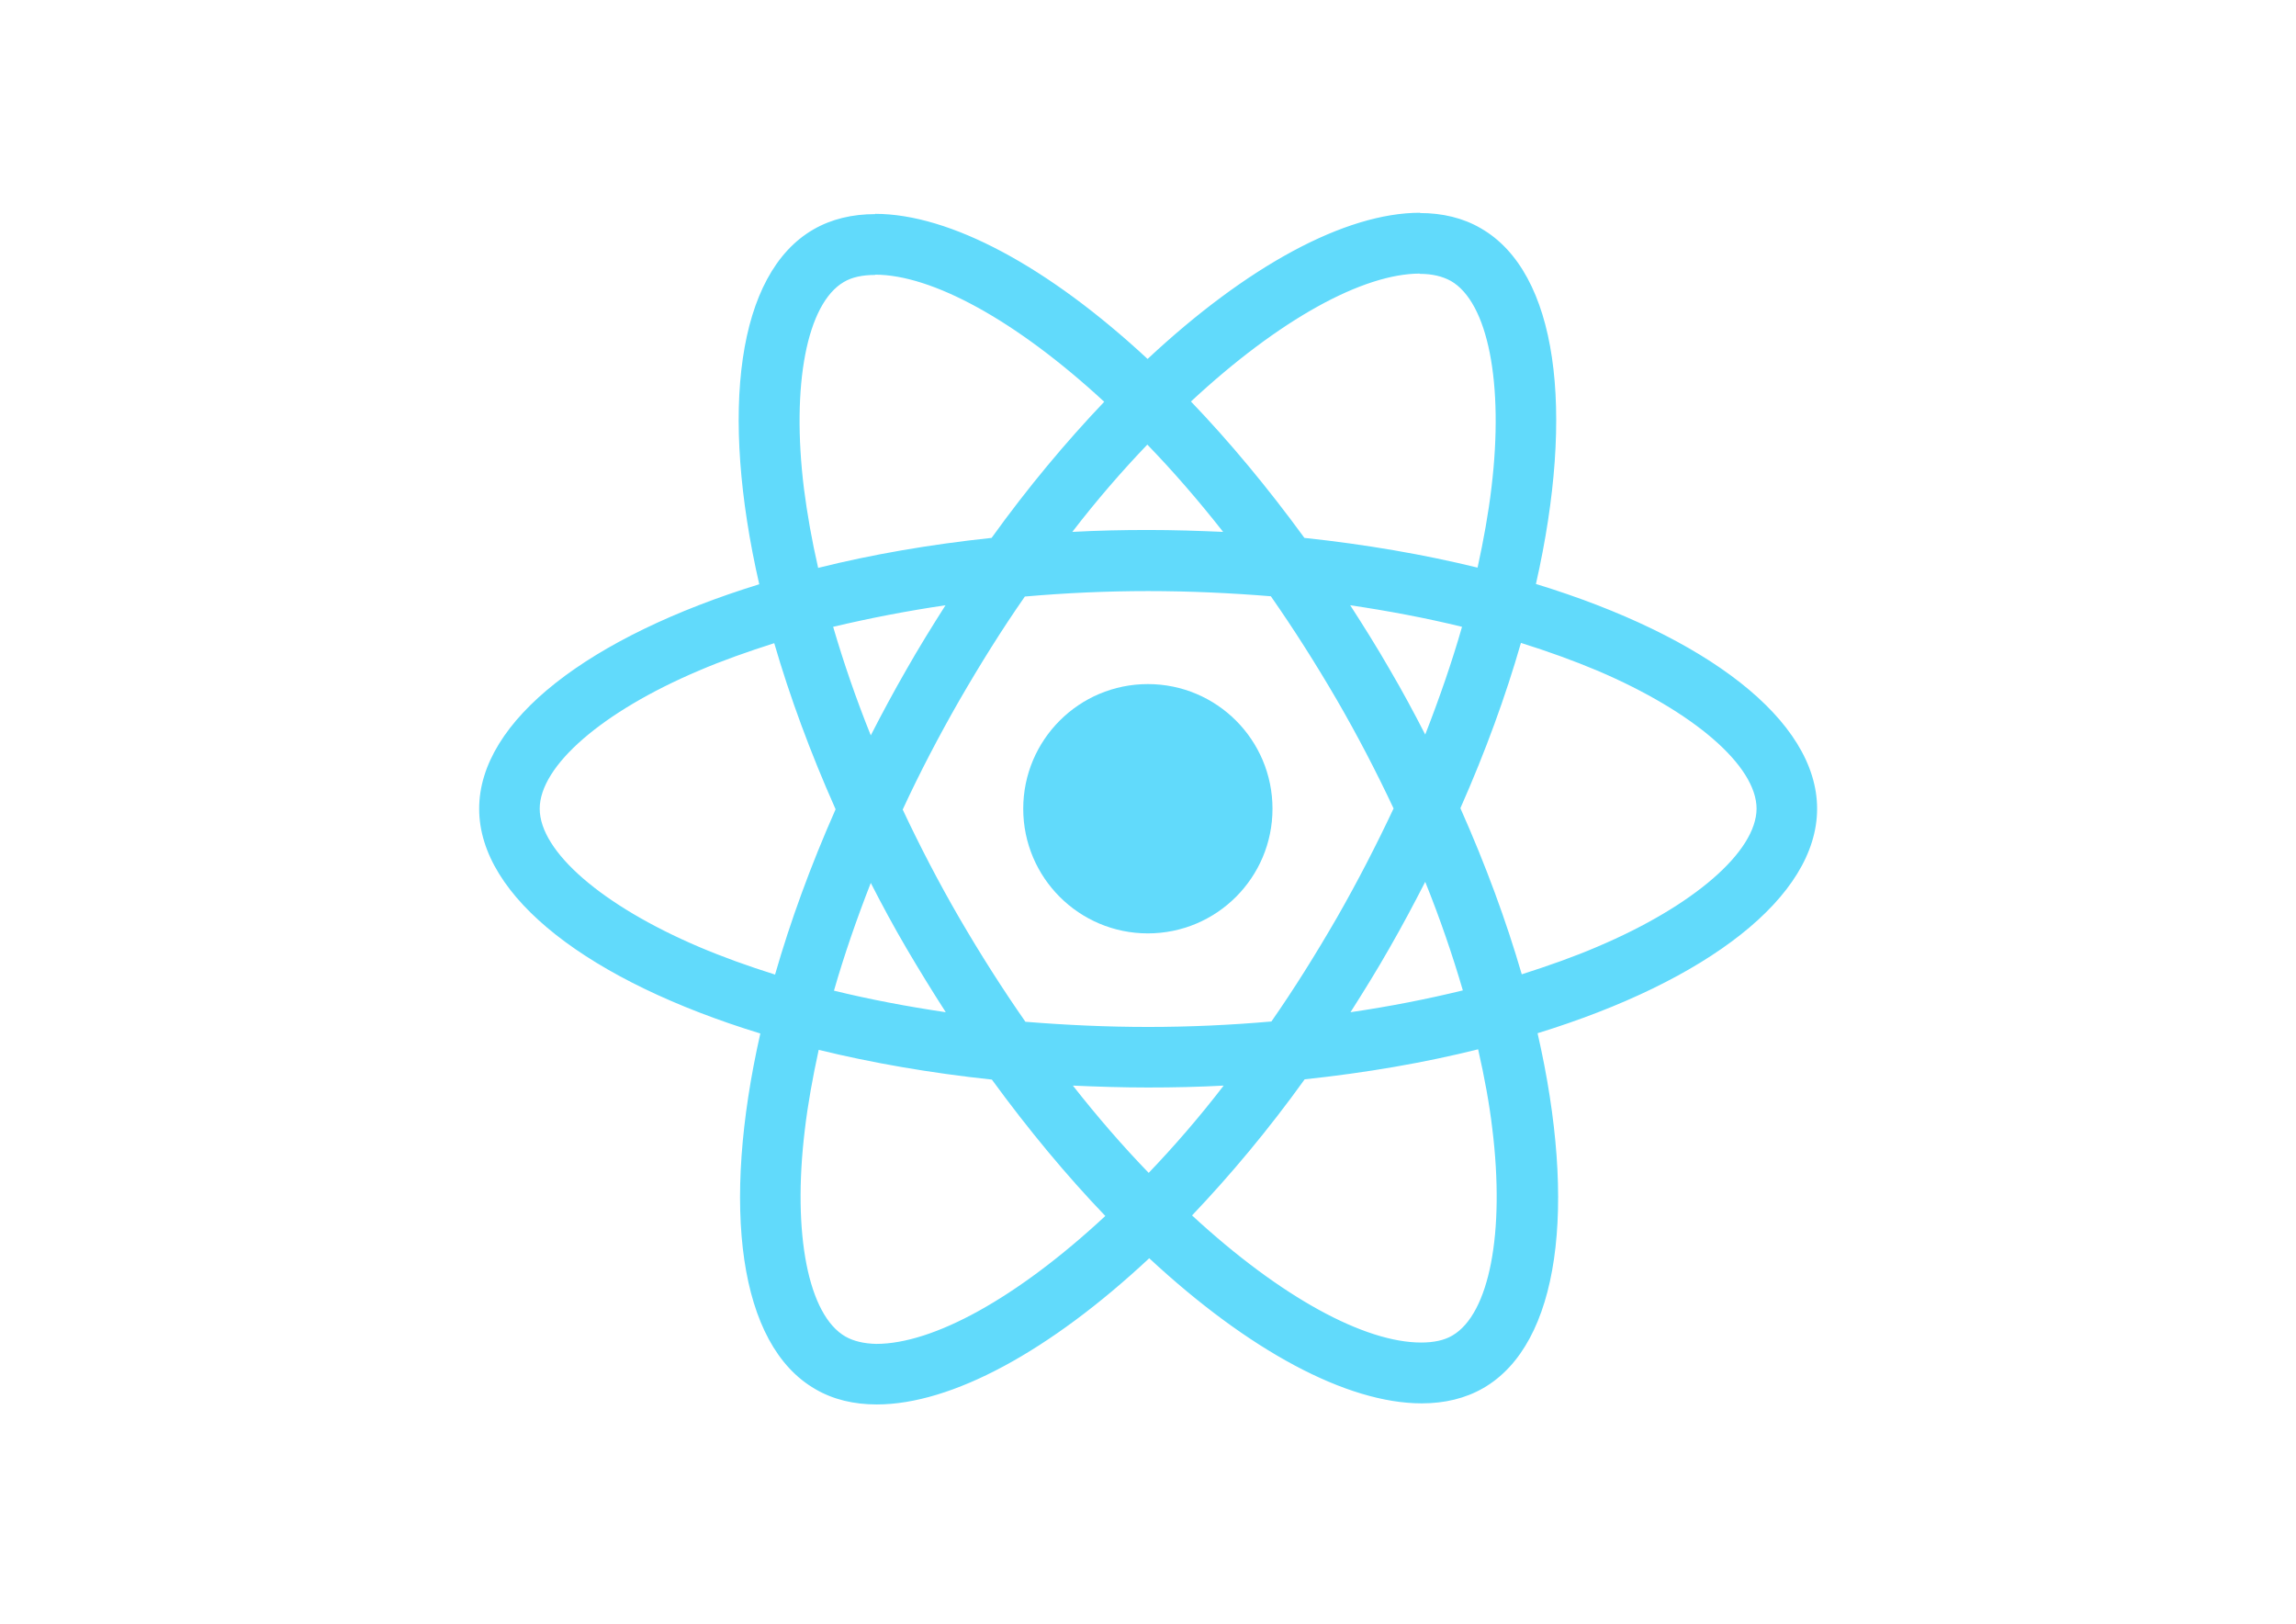
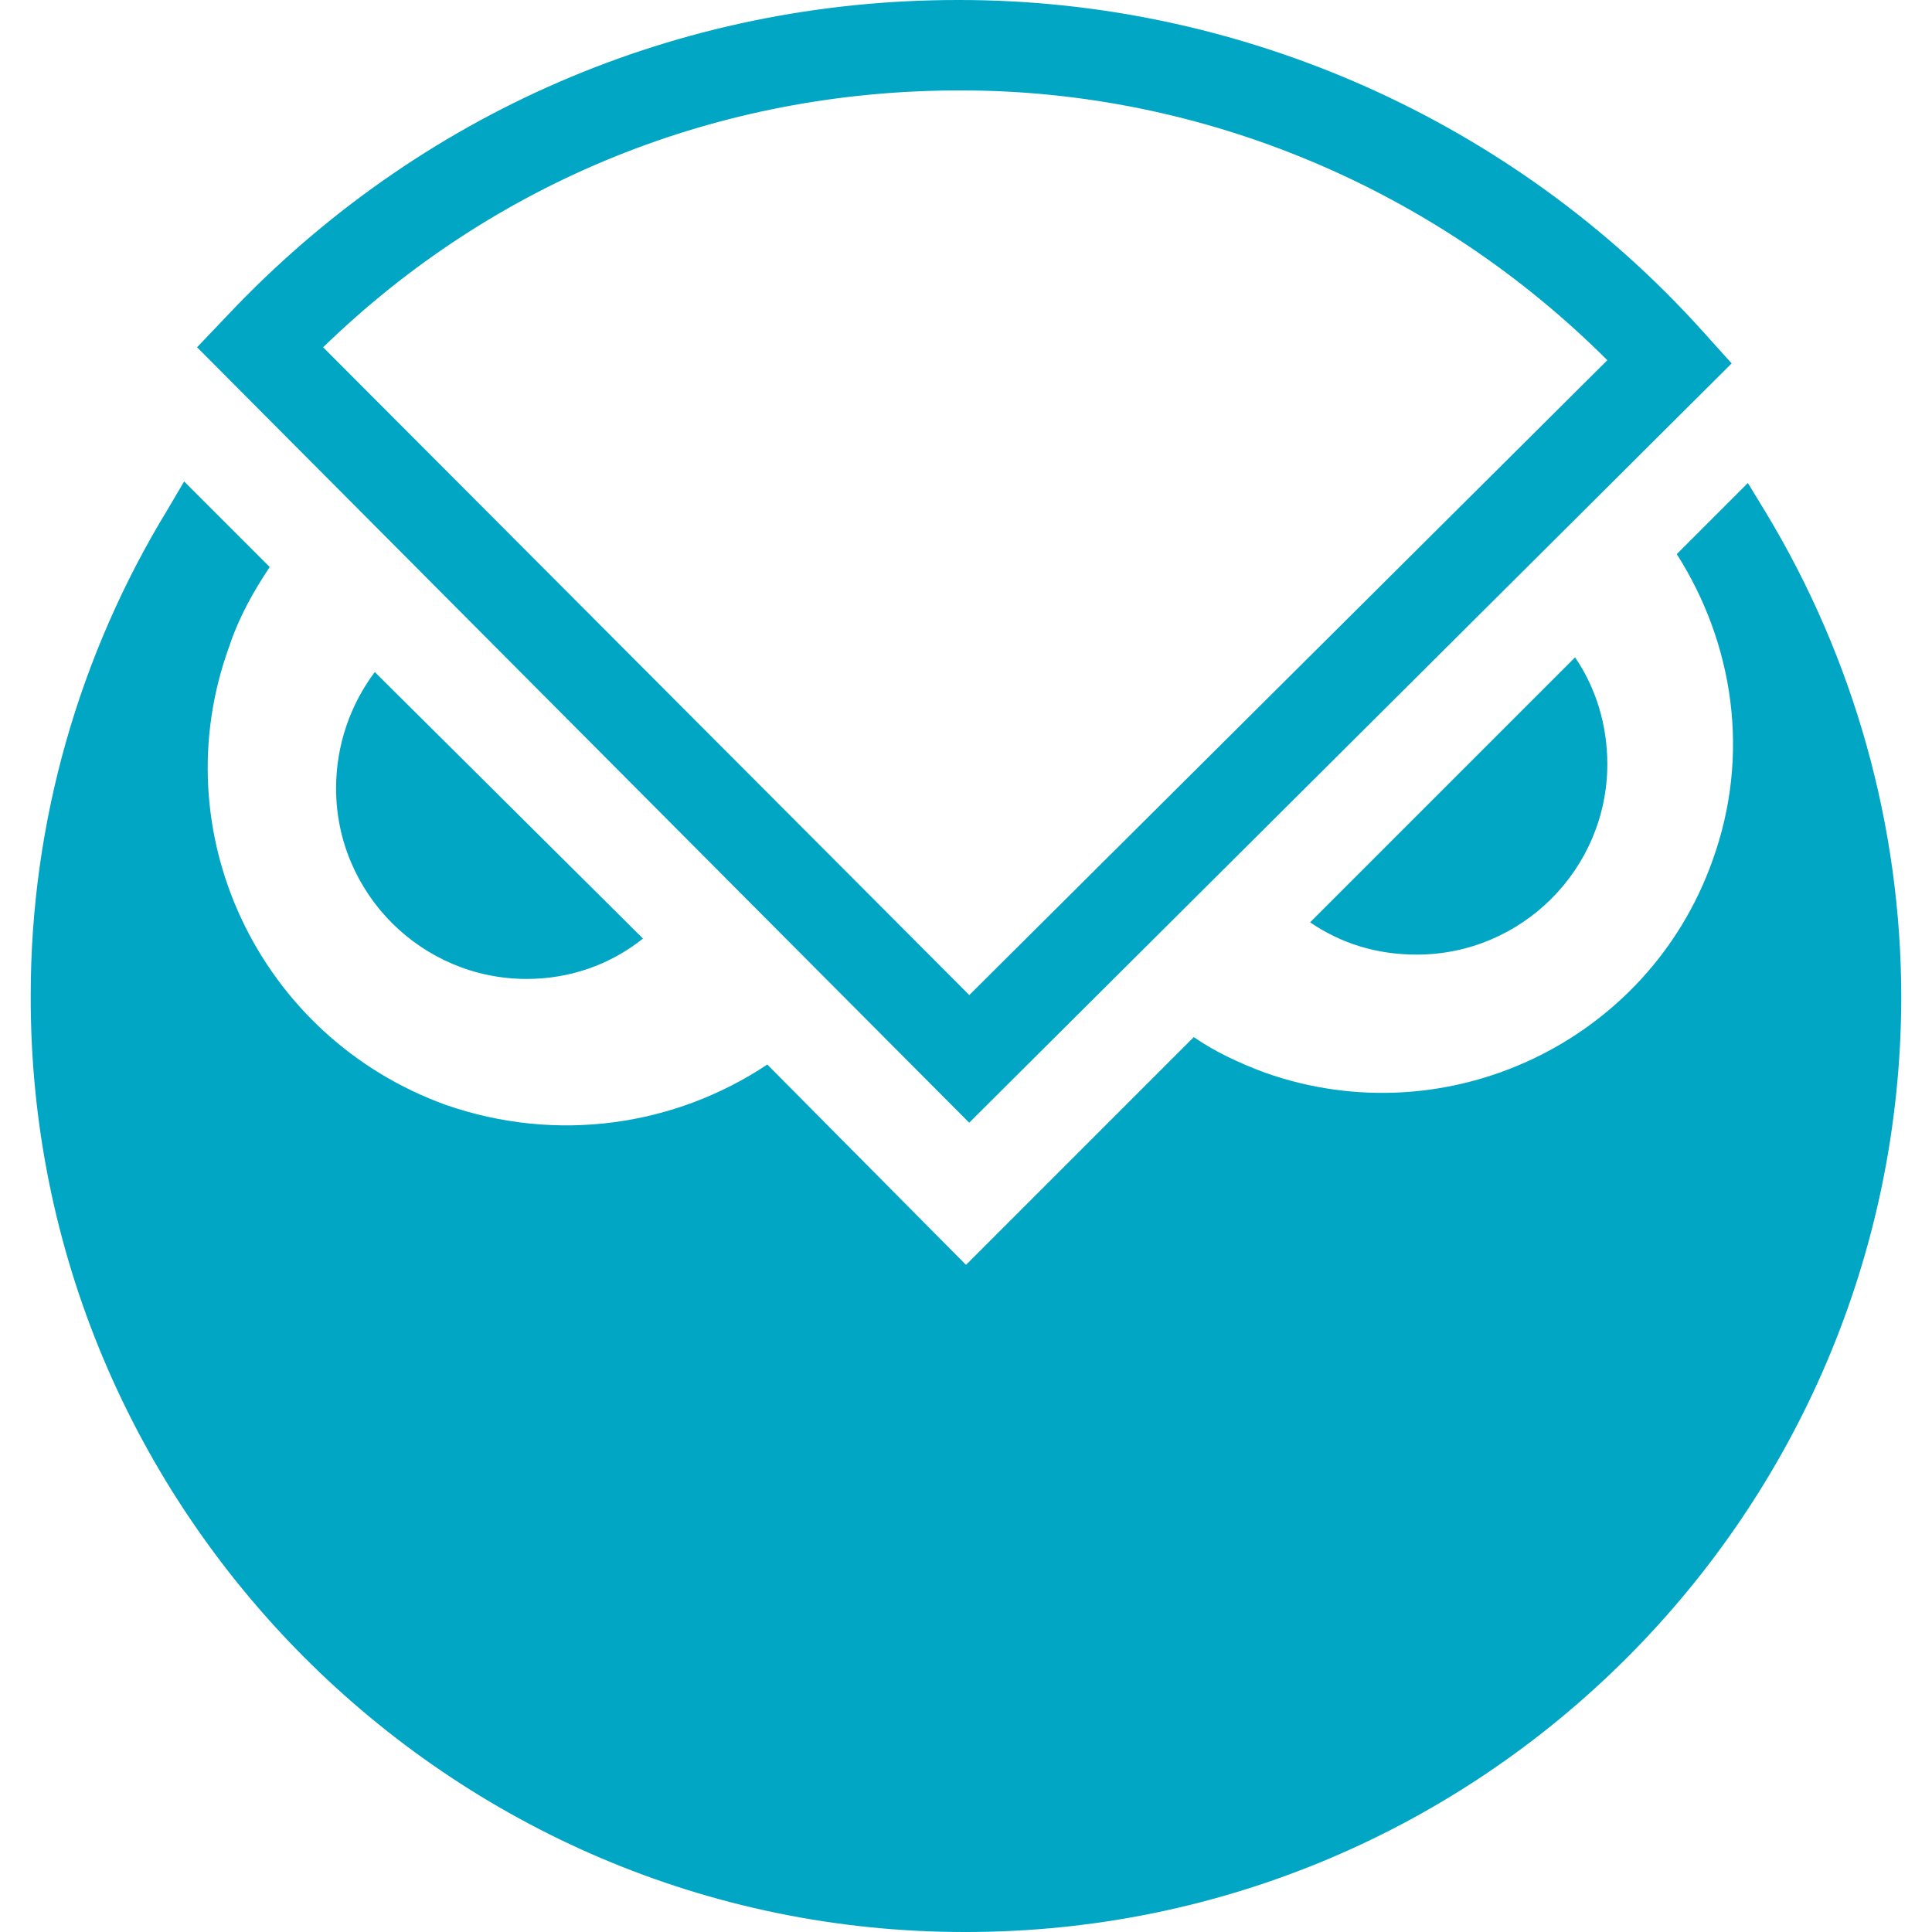
- <svg xmlns="http://www.w3.org/2000/svg" viewBox="0 0 841.9 595.3">
-   <g fill="#61DAFB">
-     <path d="M666.3 296.5c0-32.5-40.7-63.3-103.1-82.4 14.4-63.6 8-114.2-20.2-130.4-6.5-3.8-14.1-5.6-22.4-5.6v22.3c4.6 0 8.3.9 11.4 2.6 13.6 7.8 19.5 37.5 14.9 75.7-1.1 9.4-2.9 19.3-5.1 29.4-19.6-4.8-41-8.5-63.5-10.9-13.5-18.5-27.5-35.3-41.6-50 32.6-30.3 63.2-46.9 84-46.9V78c-27.5 0-63.5 19.6-99.9 53.6-36.4-33.8-72.4-53.2-99.9-53.2v22.3c20.7 0 51.4 16.5 84 46.6-14 14.7-28 31.4-41.3 49.9-22.6 2.4-44 6.1-63.6 11-2.3-10-4-19.7-5.2-29-4.7-38.2 1.1-67.9 14.6-75.8 3-1.8 6.9-2.6 11.5-2.6V78.5c-8.4 0-16 1.8-22.6 5.6-28.1 16.2-34.4 66.7-19.9 130.1-62.2 19.2-102.7 49.9-102.7 82.3 0 32.5 40.7 63.3 103.1 82.4-14.4 63.6-8 114.2 20.2 130.4 6.5 3.8 14.1 5.6 22.5 5.6 27.5 0 63.5-19.6 99.9-53.6 36.4 33.8 72.4 53.2 99.9 53.2 8.4 0 16-1.8 22.6-5.6 28.1-16.2 34.4-66.7 19.9-130.1 62-19.1 102.5-49.9 102.5-82.3zm-130.2-66.7c-3.7 12.9-8.3 26.2-13.5 39.5-4.1-8-8.4-16-13.1-24-4.6-8-9.5-15.8-14.4-23.4 14.2 2.1 27.9 4.7 41 7.9zm-45.8 106.5c-7.8 13.5-15.8 26.3-24.1 38.2-14.9 1.3-30 2-45.2 2-15.1 0-30.2-.7-45-1.9-8.3-11.9-16.4-24.6-24.2-38-7.6-13.1-14.5-26.4-20.8-39.8 6.2-13.4 13.2-26.8 20.7-39.9 7.8-13.5 15.8-26.3 24.1-38.2 14.9-1.3 30-2 45.2-2 15.1 0 30.2.7 45 1.9 8.3 11.9 16.4 24.6 24.2 38 7.6 13.1 14.5 26.4 20.8 39.8-6.3 13.4-13.2 26.8-20.7 39.9zm32.3-13c5.4 13.4 10 26.8 13.8 39.8-13.1 3.2-26.9 5.9-41.2 8 4.9-7.7 9.8-15.6 14.4-23.7 4.6-8 8.9-16.1 13-24.1zM421.2 430c-9.3-9.6-18.6-20.3-27.8-32 9 .4 18.2.7 27.5.7 9.4 0 18.7-.2 27.8-.7-9 11.7-18.3 22.4-27.5 32zm-74.4-58.9c-14.2-2.1-27.9-4.7-41-7.9 3.7-12.9 8.3-26.2 13.5-39.5 4.1 8 8.4 16 13.1 24 4.7 8 9.5 15.8 14.4 23.4zM420.7 163c9.3 9.6 18.6 20.3 27.8 32-9-.4-18.2-.7-27.5-.7-9.4 0-18.7.2-27.8.7 9-11.7 18.3-22.4 27.5-32zm-74 58.9c-4.9 7.7-9.8 15.6-14.4 23.7-4.6 8-8.9 16-13 24-5.4-13.4-10-26.8-13.8-39.8 13.1-3.1 26.9-5.8 41.2-7.9zm-90.5 125.2c-35.4-15.1-58.3-34.9-58.3-50.6 0-15.7 22.9-35.6 58.3-50.6 8.6-3.7 18-7 27.7-10.1 5.7 19.6 13.2 40 22.5 60.9-9.2 20.8-16.6 41.1-22.2 60.6-9.9-3.1-19.3-6.5-28-10.2zM310 490c-13.6-7.8-19.5-37.5-14.9-75.7 1.1-9.4 2.9-19.3 5.1-29.4 19.6 4.8 41 8.5 63.5 10.9 13.5 18.5 27.5 35.3 41.6 50-32.6 30.3-63.2 46.9-84 46.9-4.5-.1-8.3-1-11.3-2.7zm237.2-76.2c4.7 38.2-1.1 67.9-14.6 75.8-3 1.8-6.9 2.6-11.5 2.6-20.7 0-51.4-16.5-84-46.6 14-14.7 28-31.4 41.3-49.9 22.6-2.4 44-6.1 63.6-11 2.3 10.1 4.1 19.8 5.2 29.1zm38.5-66.7c-8.6 3.7-18 7-27.7 10.1-5.7-19.6-13.2-40-22.5-60.9 9.2-20.8 16.6-41.1 22.2-60.6 9.9 3.1 19.3 6.5 28.1 10.2 35.4 15.1 58.3 34.9 58.3 50.6-.1 15.7-23 35.6-58.4 50.6zM320.8 78.4z" />
-     <circle cx="420.9" cy="296.5" r="45.7" />
-     <path d="M520.5 78.1z" />
+ <svg xmlns="http://www.w3.org/2000/svg" viewBox="0 0 2000 2000" width="2500" height="2500">
+   <g fill="#00a6c4">
+     <path d="M1809.4 500l-73.6 73.6c58.5 92 76.9 207.4 36.8 317.7-66.9 187.3-274.2 286-463.2 219.1-26.8-10-51.8-21.7-73.6-36.8L1000 1309.4 794.3 1102c-95.3 63.5-217.4 81.9-332.8 41.8-194-70.2-294.3-282.6-224.1-474.9 10-30.1 25.1-56.9 41.8-81.9l-88.6-88.6-16.7 28.4c-92 150.5-142.1 324.4-142.1 503.3-1.7 533.4 433.1 969.9 966.5 969.9h1.7c533.4 0 966.6-433.1 968.2-966.6 0-177.3-48.5-351.2-140.5-503.3l-18.3-30.1" />
+     <path d="M388 695.7c-25.1 33.4-40.1 75.3-40.1 120.4 0 108.7 88.6 197.3 197.3 197.3 45.2 0 87-15.1 120.4-41.8L388 695.7M1356.2 954.8c31.8 21.7 68.6 33.4 110.4 33.4 108.7 0 197.3-88.6 197.3-197.3 0-40.1-11.7-78.6-33.4-110.4l-274.3 274.3M1003.3 1162.2L204 359.5l31.8-33.4C433.1 117.1 702.3 0 991.6 0h1.7c292.6 0 573.6 125.4 769.2 342.8l30.1 33.4-789.3 786M334.5 359.5l668.9 670.6 660.5-657.2C1486.6 195.7 1245.8 93.6 995 93.6h-1.7c-249.2 0-481.6 93.7-658.8 265.9" />
  </g>
</svg>
